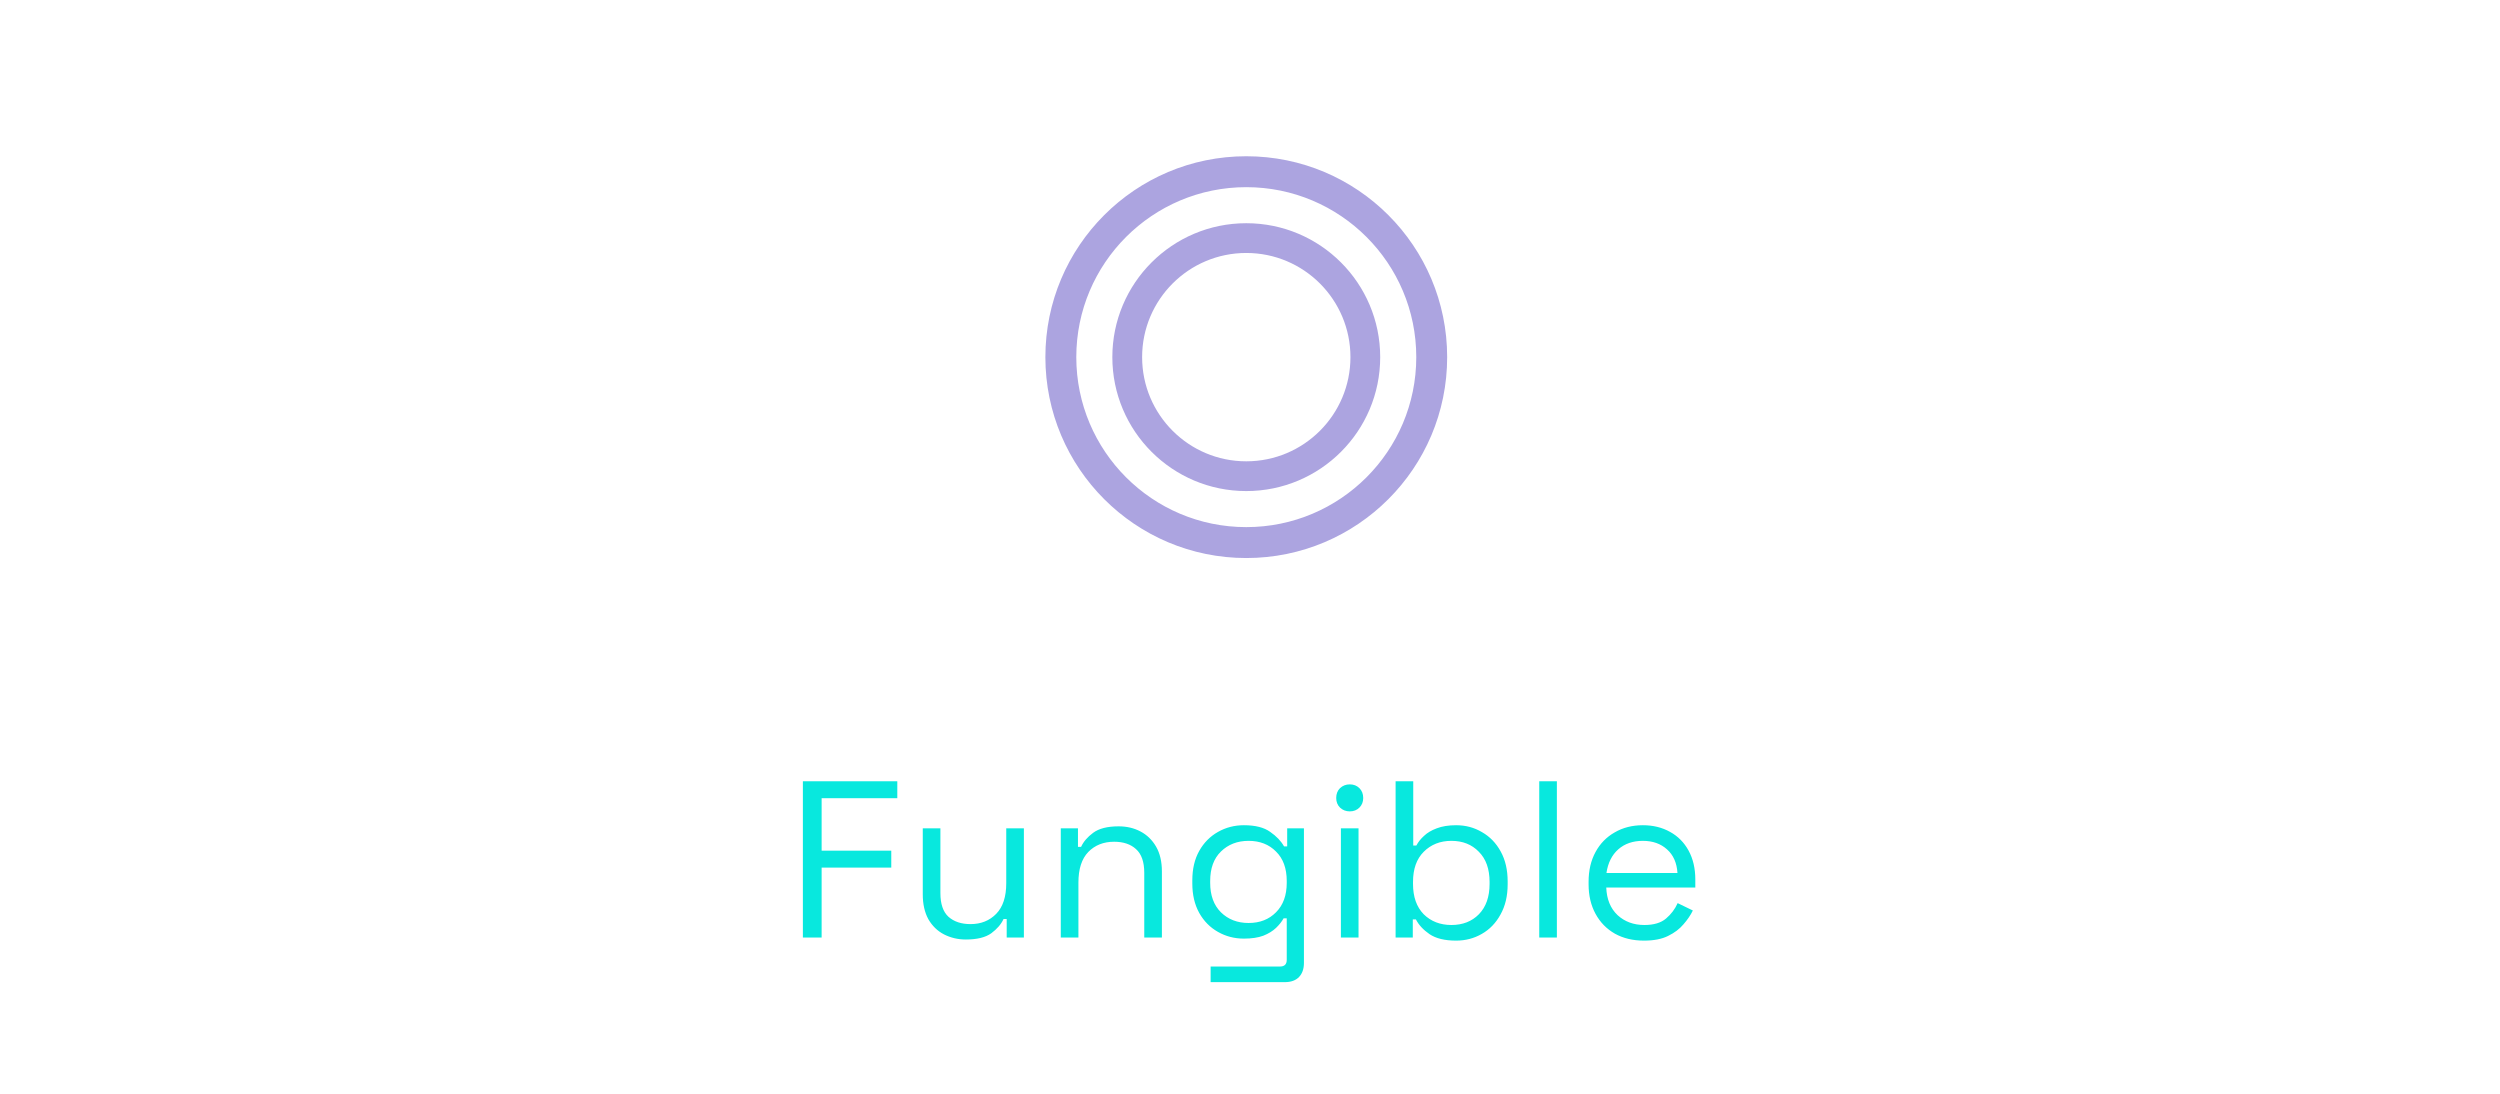
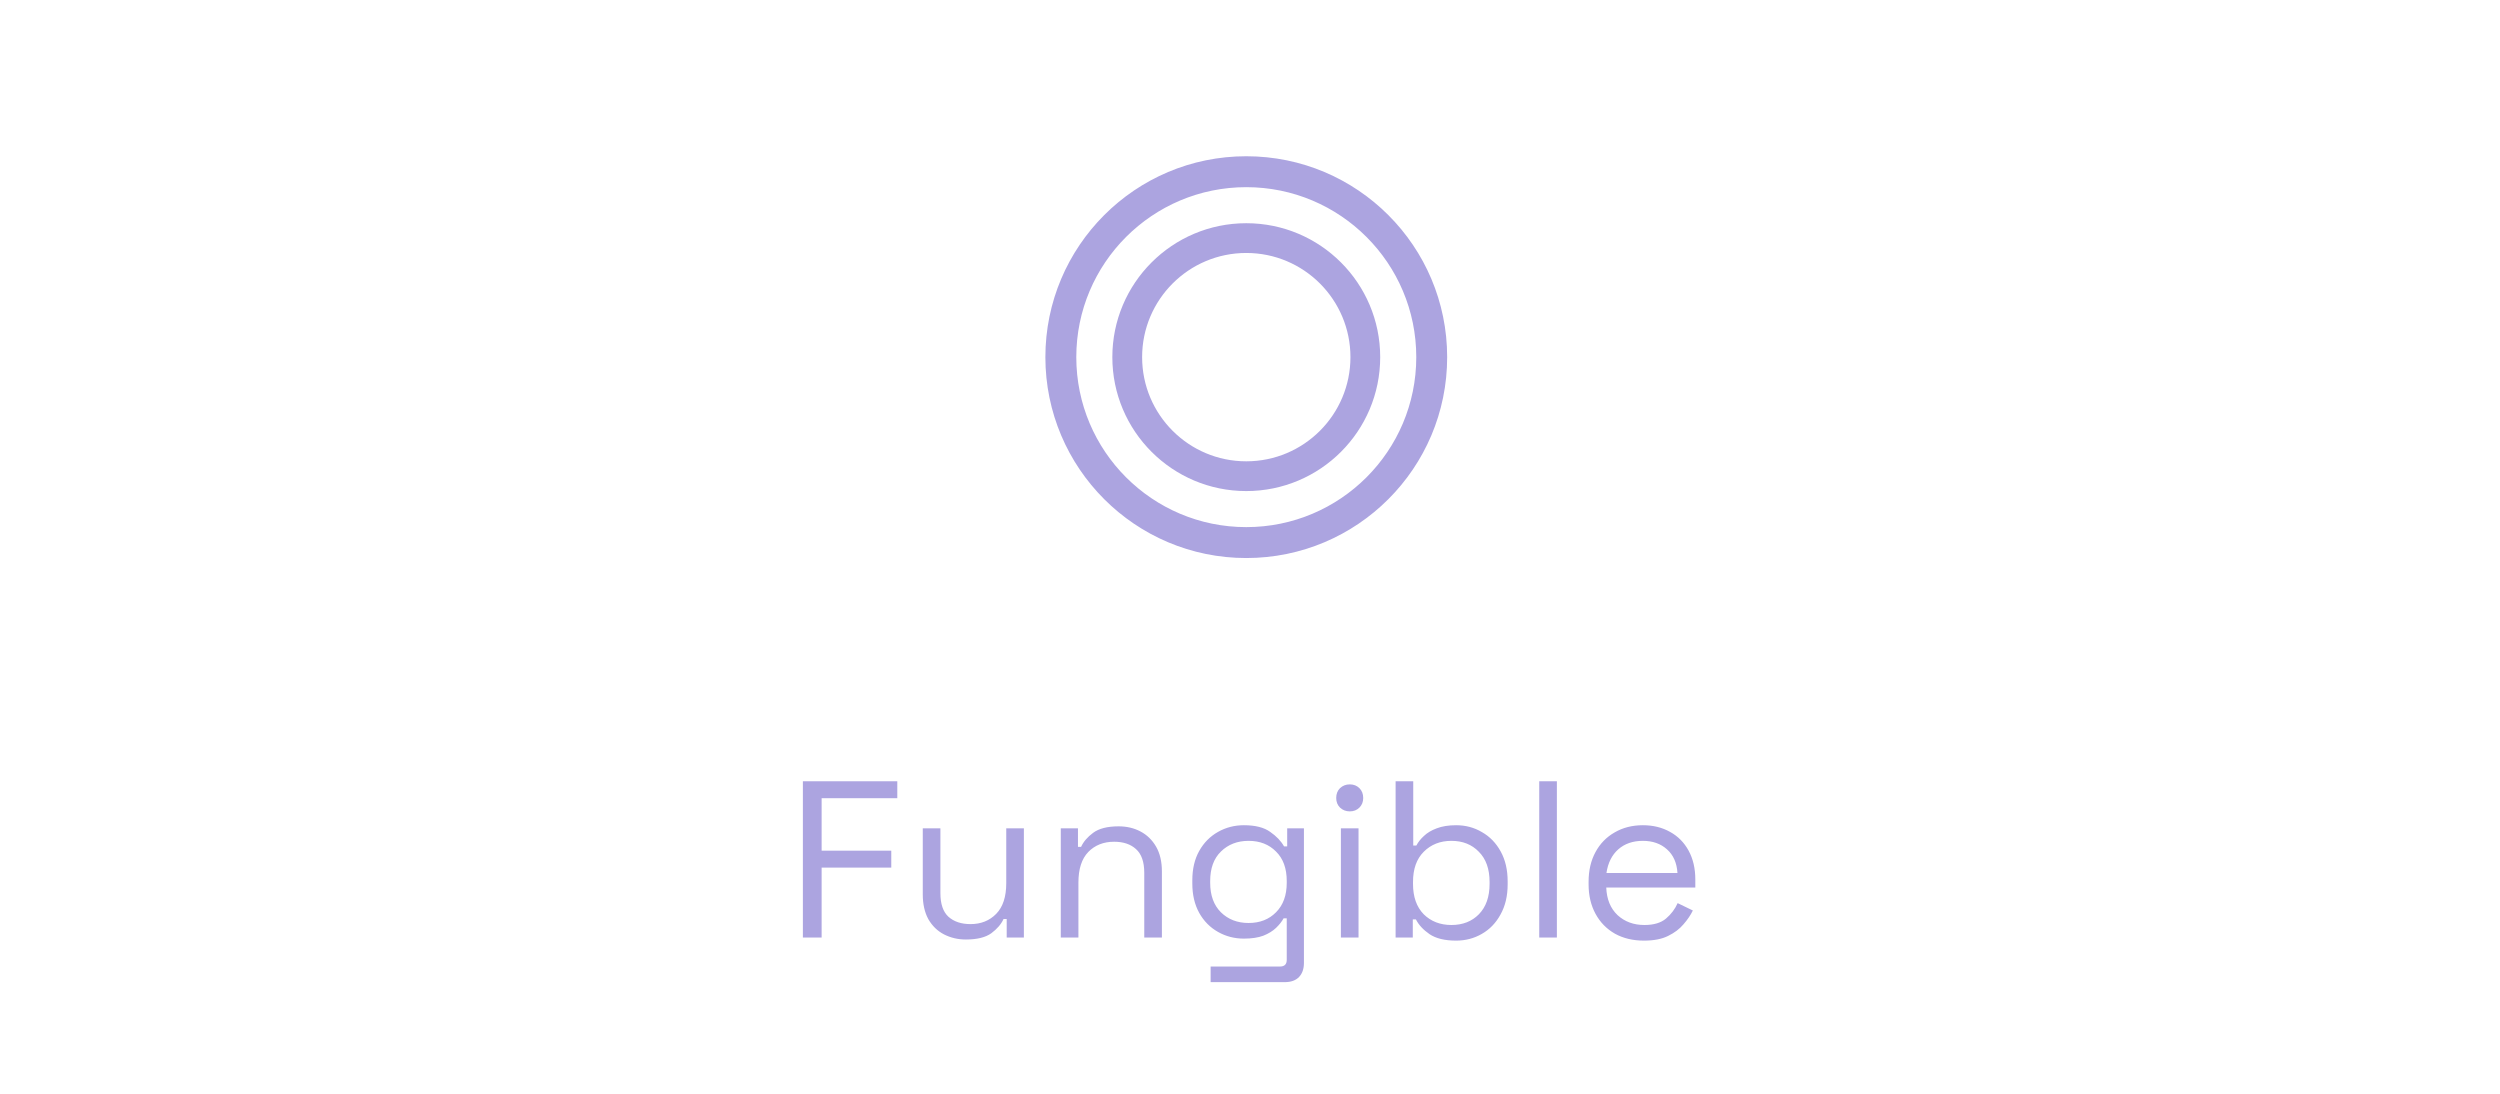
<svg xmlns="http://www.w3.org/2000/svg" width="112" height="49" viewBox="0 0 112 49" fill="none">
  <path fill-rule="evenodd" clip-rule="evenodd" d="M55.833 10C52.52 10 49.833 12.686 49.833 16C49.833 19.314 52.52 22 55.833 22C59.147 22 61.833 19.314 61.833 16C61.833 12.686 59.147 10 55.833 10ZM51.167 16C51.167 13.423 53.256 11.333 55.833 11.333C58.411 11.333 60.5 13.423 60.5 16C60.5 18.577 58.411 20.667 55.833 20.667C53.256 20.667 51.167 18.577 51.167 16Z" fill="#ACA4E0" />
  <path fill-rule="evenodd" clip-rule="evenodd" d="M55.833 7C50.863 7 46.833 11.029 46.833 16C46.833 20.971 50.863 25 55.833 25C60.804 25 64.833 20.971 64.833 16C64.833 11.029 60.804 7 55.833 7ZM48.218 16C48.218 11.794 51.627 8.385 55.833 8.385C60.039 8.385 63.449 11.794 63.449 16C63.449 20.206 60.039 23.615 55.833 23.615C51.627 23.615 48.218 20.206 48.218 16Z" fill="#ACA4E0" />
-   <path d="M35.969 42V35H40.199V35.76H36.809V38.11H39.929V38.87H36.809V42H35.969ZM43.27 42.09C42.916 42.09 42.59 42.013 42.29 41.86C41.996 41.707 41.763 41.48 41.59 41.18C41.423 40.873 41.34 40.503 41.34 40.07V37.11H42.13V40.01C42.13 40.497 42.25 40.85 42.49 41.07C42.736 41.29 43.066 41.4 43.48 41.4C43.946 41.4 44.33 41.247 44.63 40.94C44.93 40.633 45.08 40.177 45.08 39.57V37.11H45.87V42H45.1V41.17H44.96C44.853 41.403 44.67 41.617 44.41 41.81C44.15 41.997 43.77 42.09 43.27 42.09ZM47.523 42V37.11H48.293V37.94H48.433C48.539 37.707 48.719 37.497 48.973 37.31C49.233 37.117 49.613 37.02 50.113 37.02C50.479 37.02 50.806 37.097 51.093 37.25C51.386 37.403 51.619 37.63 51.793 37.93C51.966 38.23 52.053 38.6 52.053 39.04V42H51.263V39.1C51.263 38.613 51.139 38.26 50.893 38.04C50.653 37.82 50.326 37.71 49.913 37.71C49.439 37.71 49.053 37.863 48.753 38.17C48.459 38.477 48.313 38.933 48.313 39.54V42H47.523ZM53.416 39.58V39.44C53.416 38.927 53.519 38.487 53.726 38.12C53.932 37.753 54.212 37.47 54.566 37.27C54.919 37.07 55.306 36.97 55.726 36.97C56.239 36.97 56.632 37.07 56.906 37.27C57.186 37.463 57.392 37.68 57.526 37.92H57.666V37.11H58.416V43.14C58.416 43.407 58.342 43.617 58.196 43.77C58.049 43.923 57.836 44 57.556 44H54.236V43.3H57.346C57.546 43.3 57.646 43.2 57.646 43V41.14H57.506C57.426 41.287 57.312 41.43 57.166 41.57C57.019 41.71 56.829 41.827 56.596 41.92C56.362 42.007 56.072 42.05 55.726 42.05C55.306 42.05 54.919 41.95 54.566 41.75C54.212 41.55 53.932 41.267 53.726 40.9C53.519 40.527 53.416 40.087 53.416 39.58ZM55.936 41.35C56.442 41.35 56.852 41.19 57.166 40.87C57.486 40.55 57.646 40.11 57.646 39.55V39.47C57.646 38.903 57.486 38.463 57.166 38.15C56.852 37.83 56.442 37.67 55.936 37.67C55.436 37.67 55.022 37.83 54.696 38.15C54.376 38.463 54.216 38.903 54.216 39.47V39.55C54.216 40.11 54.376 40.55 54.696 40.87C55.022 41.19 55.436 41.35 55.936 41.35ZM60.072 42V37.11H60.862V42H60.072ZM60.472 36.35C60.298 36.35 60.152 36.293 60.032 36.18C59.918 36.067 59.862 35.923 59.862 35.75C59.862 35.57 59.918 35.423 60.032 35.31C60.152 35.197 60.298 35.14 60.472 35.14C60.645 35.14 60.788 35.197 60.902 35.31C61.015 35.423 61.072 35.57 61.072 35.75C61.072 35.923 61.015 36.067 60.902 36.18C60.788 36.293 60.645 36.35 60.472 36.35ZM65.233 42.14C64.726 42.14 64.329 42.043 64.043 41.85C63.763 41.657 63.559 41.437 63.433 41.19H63.293V42H62.523V35H63.313V37.88H63.453C63.533 37.727 63.646 37.583 63.793 37.45C63.939 37.31 64.129 37.197 64.363 37.11C64.603 37.017 64.893 36.97 65.233 36.97C65.659 36.97 66.046 37.073 66.393 37.28C66.746 37.48 67.026 37.77 67.233 38.15C67.439 38.523 67.543 38.97 67.543 39.49V39.62C67.543 40.14 67.436 40.59 67.223 40.97C67.016 41.35 66.736 41.64 66.383 41.84C66.036 42.04 65.653 42.14 65.233 42.14ZM65.023 41.44C65.529 41.44 65.939 41.28 66.253 40.96C66.573 40.633 66.733 40.18 66.733 39.6V39.51C66.733 38.93 66.573 38.48 66.253 38.16C65.939 37.833 65.529 37.67 65.023 37.67C64.523 37.67 64.109 37.833 63.783 38.16C63.463 38.48 63.303 38.93 63.303 39.51V39.6C63.303 40.18 63.463 40.633 63.783 40.96C64.109 41.28 64.523 41.44 65.023 41.44ZM68.958 42V35H69.748V42H68.958ZM73.65 42.14C73.156 42.14 72.723 42.037 72.35 41.83C71.976 41.617 71.686 41.32 71.48 40.94C71.273 40.56 71.169 40.12 71.169 39.62V39.5C71.169 38.993 71.273 38.55 71.48 38.17C71.686 37.79 71.973 37.497 72.34 37.29C72.706 37.077 73.126 36.97 73.6 36.97C74.059 36.97 74.466 37.07 74.82 37.27C75.173 37.463 75.45 37.743 75.65 38.11C75.85 38.477 75.95 38.907 75.95 39.4V39.76H71.96C71.98 40.287 72.15 40.7 72.469 41C72.79 41.293 73.189 41.44 73.669 41.44C74.09 41.44 74.413 41.343 74.639 41.15C74.866 40.957 75.04 40.727 75.159 40.46L75.84 40.79C75.74 40.997 75.6 41.203 75.419 41.41C75.246 41.617 75.016 41.79 74.73 41.93C74.45 42.07 74.09 42.14 73.65 42.14ZM71.969 39.11H75.15C75.123 38.657 74.966 38.303 74.68 38.05C74.4 37.797 74.04 37.67 73.6 37.67C73.153 37.67 72.786 37.797 72.499 38.05C72.213 38.303 72.036 38.657 71.969 39.11Z" fill="#08E8DE" />
+   <path d="M35.969 42V35H40.199V35.76H36.809V38.11H39.929V38.87H36.809V42H35.969ZM43.27 42.09C42.916 42.09 42.59 42.013 42.29 41.86C41.996 41.707 41.763 41.48 41.59 41.18C41.423 40.873 41.34 40.503 41.34 40.07V37.11H42.13V40.01C42.13 40.497 42.25 40.85 42.49 41.07C42.736 41.29 43.066 41.4 43.48 41.4C43.946 41.4 44.33 41.247 44.63 40.94C44.93 40.633 45.08 40.177 45.08 39.57V37.11H45.87V42H45.1V41.17H44.96C44.853 41.403 44.67 41.617 44.41 41.81C44.15 41.997 43.77 42.09 43.27 42.09ZM47.523 42V37.11H48.293V37.94H48.433C48.539 37.707 48.719 37.497 48.973 37.31C49.233 37.117 49.613 37.02 50.113 37.02C50.479 37.02 50.806 37.097 51.093 37.25C51.386 37.403 51.619 37.63 51.793 37.93C51.966 38.23 52.053 38.6 52.053 39.04V42H51.263V39.1C51.263 38.613 51.139 38.26 50.893 38.04C50.653 37.82 50.326 37.71 49.913 37.71C49.439 37.71 49.053 37.863 48.753 38.17C48.459 38.477 48.313 38.933 48.313 39.54V42H47.523ZM53.416 39.58V39.44C53.416 38.927 53.519 38.487 53.726 38.12C53.932 37.753 54.212 37.47 54.566 37.27C54.919 37.07 55.306 36.97 55.726 36.97C56.239 36.97 56.632 37.07 56.906 37.27C57.186 37.463 57.392 37.68 57.526 37.92H57.666V37.11H58.416V43.14C58.416 43.407 58.342 43.617 58.196 43.77C58.049 43.923 57.836 44 57.556 44H54.236V43.3H57.346C57.546 43.3 57.646 43.2 57.646 43V41.14H57.506C57.426 41.287 57.312 41.43 57.166 41.57C57.019 41.71 56.829 41.827 56.596 41.92C56.362 42.007 56.072 42.05 55.726 42.05C55.306 42.05 54.919 41.95 54.566 41.75C54.212 41.55 53.932 41.267 53.726 40.9C53.519 40.527 53.416 40.087 53.416 39.58ZM55.936 41.35C56.442 41.35 56.852 41.19 57.166 40.87C57.486 40.55 57.646 40.11 57.646 39.55V39.47C57.646 38.903 57.486 38.463 57.166 38.15C56.852 37.83 56.442 37.67 55.936 37.67C55.436 37.67 55.022 37.83 54.696 38.15C54.376 38.463 54.216 38.903 54.216 39.47V39.55C54.216 40.11 54.376 40.55 54.696 40.87C55.022 41.19 55.436 41.35 55.936 41.35ZM60.072 42V37.11H60.862V42H60.072ZM60.472 36.35C60.298 36.35 60.152 36.293 60.032 36.18C59.918 36.067 59.862 35.923 59.862 35.75C59.862 35.57 59.918 35.423 60.032 35.31C60.152 35.197 60.298 35.14 60.472 35.14C60.645 35.14 60.788 35.197 60.902 35.31C61.015 35.423 61.072 35.57 61.072 35.75C61.072 35.923 61.015 36.067 60.902 36.18C60.788 36.293 60.645 36.35 60.472 36.35ZM65.233 42.14C64.726 42.14 64.329 42.043 64.043 41.85C63.763 41.657 63.559 41.437 63.433 41.19H63.293V42H62.523V35H63.313V37.88H63.453C63.533 37.727 63.646 37.583 63.793 37.45C63.939 37.31 64.129 37.197 64.363 37.11C64.603 37.017 64.893 36.97 65.233 36.97C65.659 36.97 66.046 37.073 66.393 37.28C66.746 37.48 67.026 37.77 67.233 38.15C67.439 38.523 67.543 38.97 67.543 39.49V39.62C67.543 40.14 67.436 40.59 67.223 40.97C67.016 41.35 66.736 41.64 66.383 41.84C66.036 42.04 65.653 42.14 65.233 42.14ZM65.023 41.44C65.529 41.44 65.939 41.28 66.253 40.96C66.573 40.633 66.733 40.18 66.733 39.6V39.51C66.733 38.93 66.573 38.48 66.253 38.16C65.939 37.833 65.529 37.67 65.023 37.67C64.523 37.67 64.109 37.833 63.783 38.16C63.463 38.48 63.303 38.93 63.303 39.51V39.6C63.303 40.18 63.463 40.633 63.783 40.96C64.109 41.28 64.523 41.44 65.023 41.44ZM68.958 42V35H69.748V42H68.958ZM73.65 42.14C73.156 42.14 72.723 42.037 72.35 41.83C71.976 41.617 71.686 41.32 71.48 40.94C71.273 40.56 71.169 40.12 71.169 39.62V39.5C71.169 38.993 71.273 38.55 71.48 38.17C71.686 37.79 71.973 37.497 72.34 37.29C72.706 37.077 73.126 36.97 73.6 36.97C74.059 36.97 74.466 37.07 74.82 37.27C75.173 37.463 75.45 37.743 75.65 38.11C75.85 38.477 75.95 38.907 75.95 39.4V39.76H71.96C71.98 40.287 72.15 40.7 72.469 41C72.79 41.293 73.189 41.44 73.669 41.44C74.09 41.44 74.413 41.343 74.639 41.15C74.866 40.957 75.04 40.727 75.159 40.46L75.84 40.79C75.74 40.997 75.6 41.203 75.419 41.41C75.246 41.617 75.016 41.79 74.73 41.93C74.45 42.07 74.09 42.14 73.65 42.14ZM71.969 39.11H75.15C75.123 38.657 74.966 38.303 74.68 38.05C74.4 37.797 74.04 37.67 73.6 37.67C73.153 37.67 72.786 37.797 72.499 38.05C72.213 38.303 72.036 38.657 71.969 39.11Z" fill="#ACA4E0" />
</svg>
